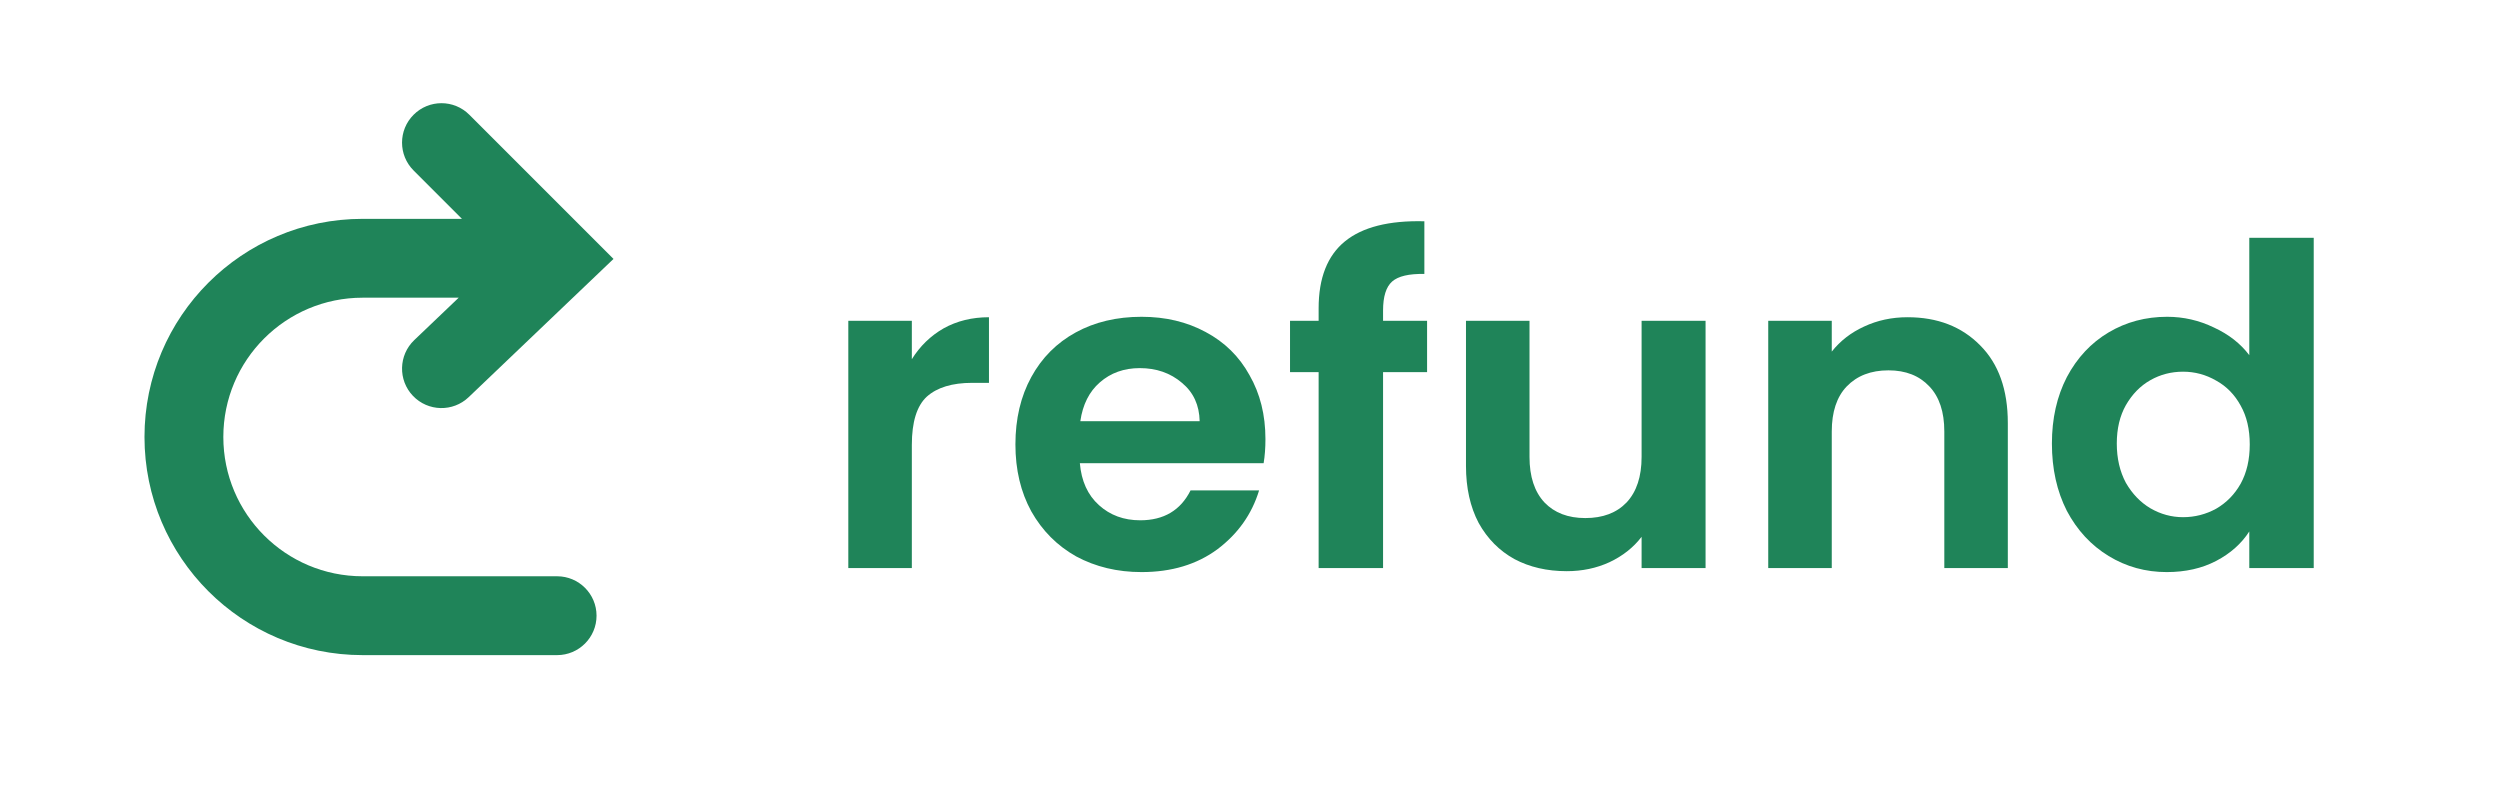
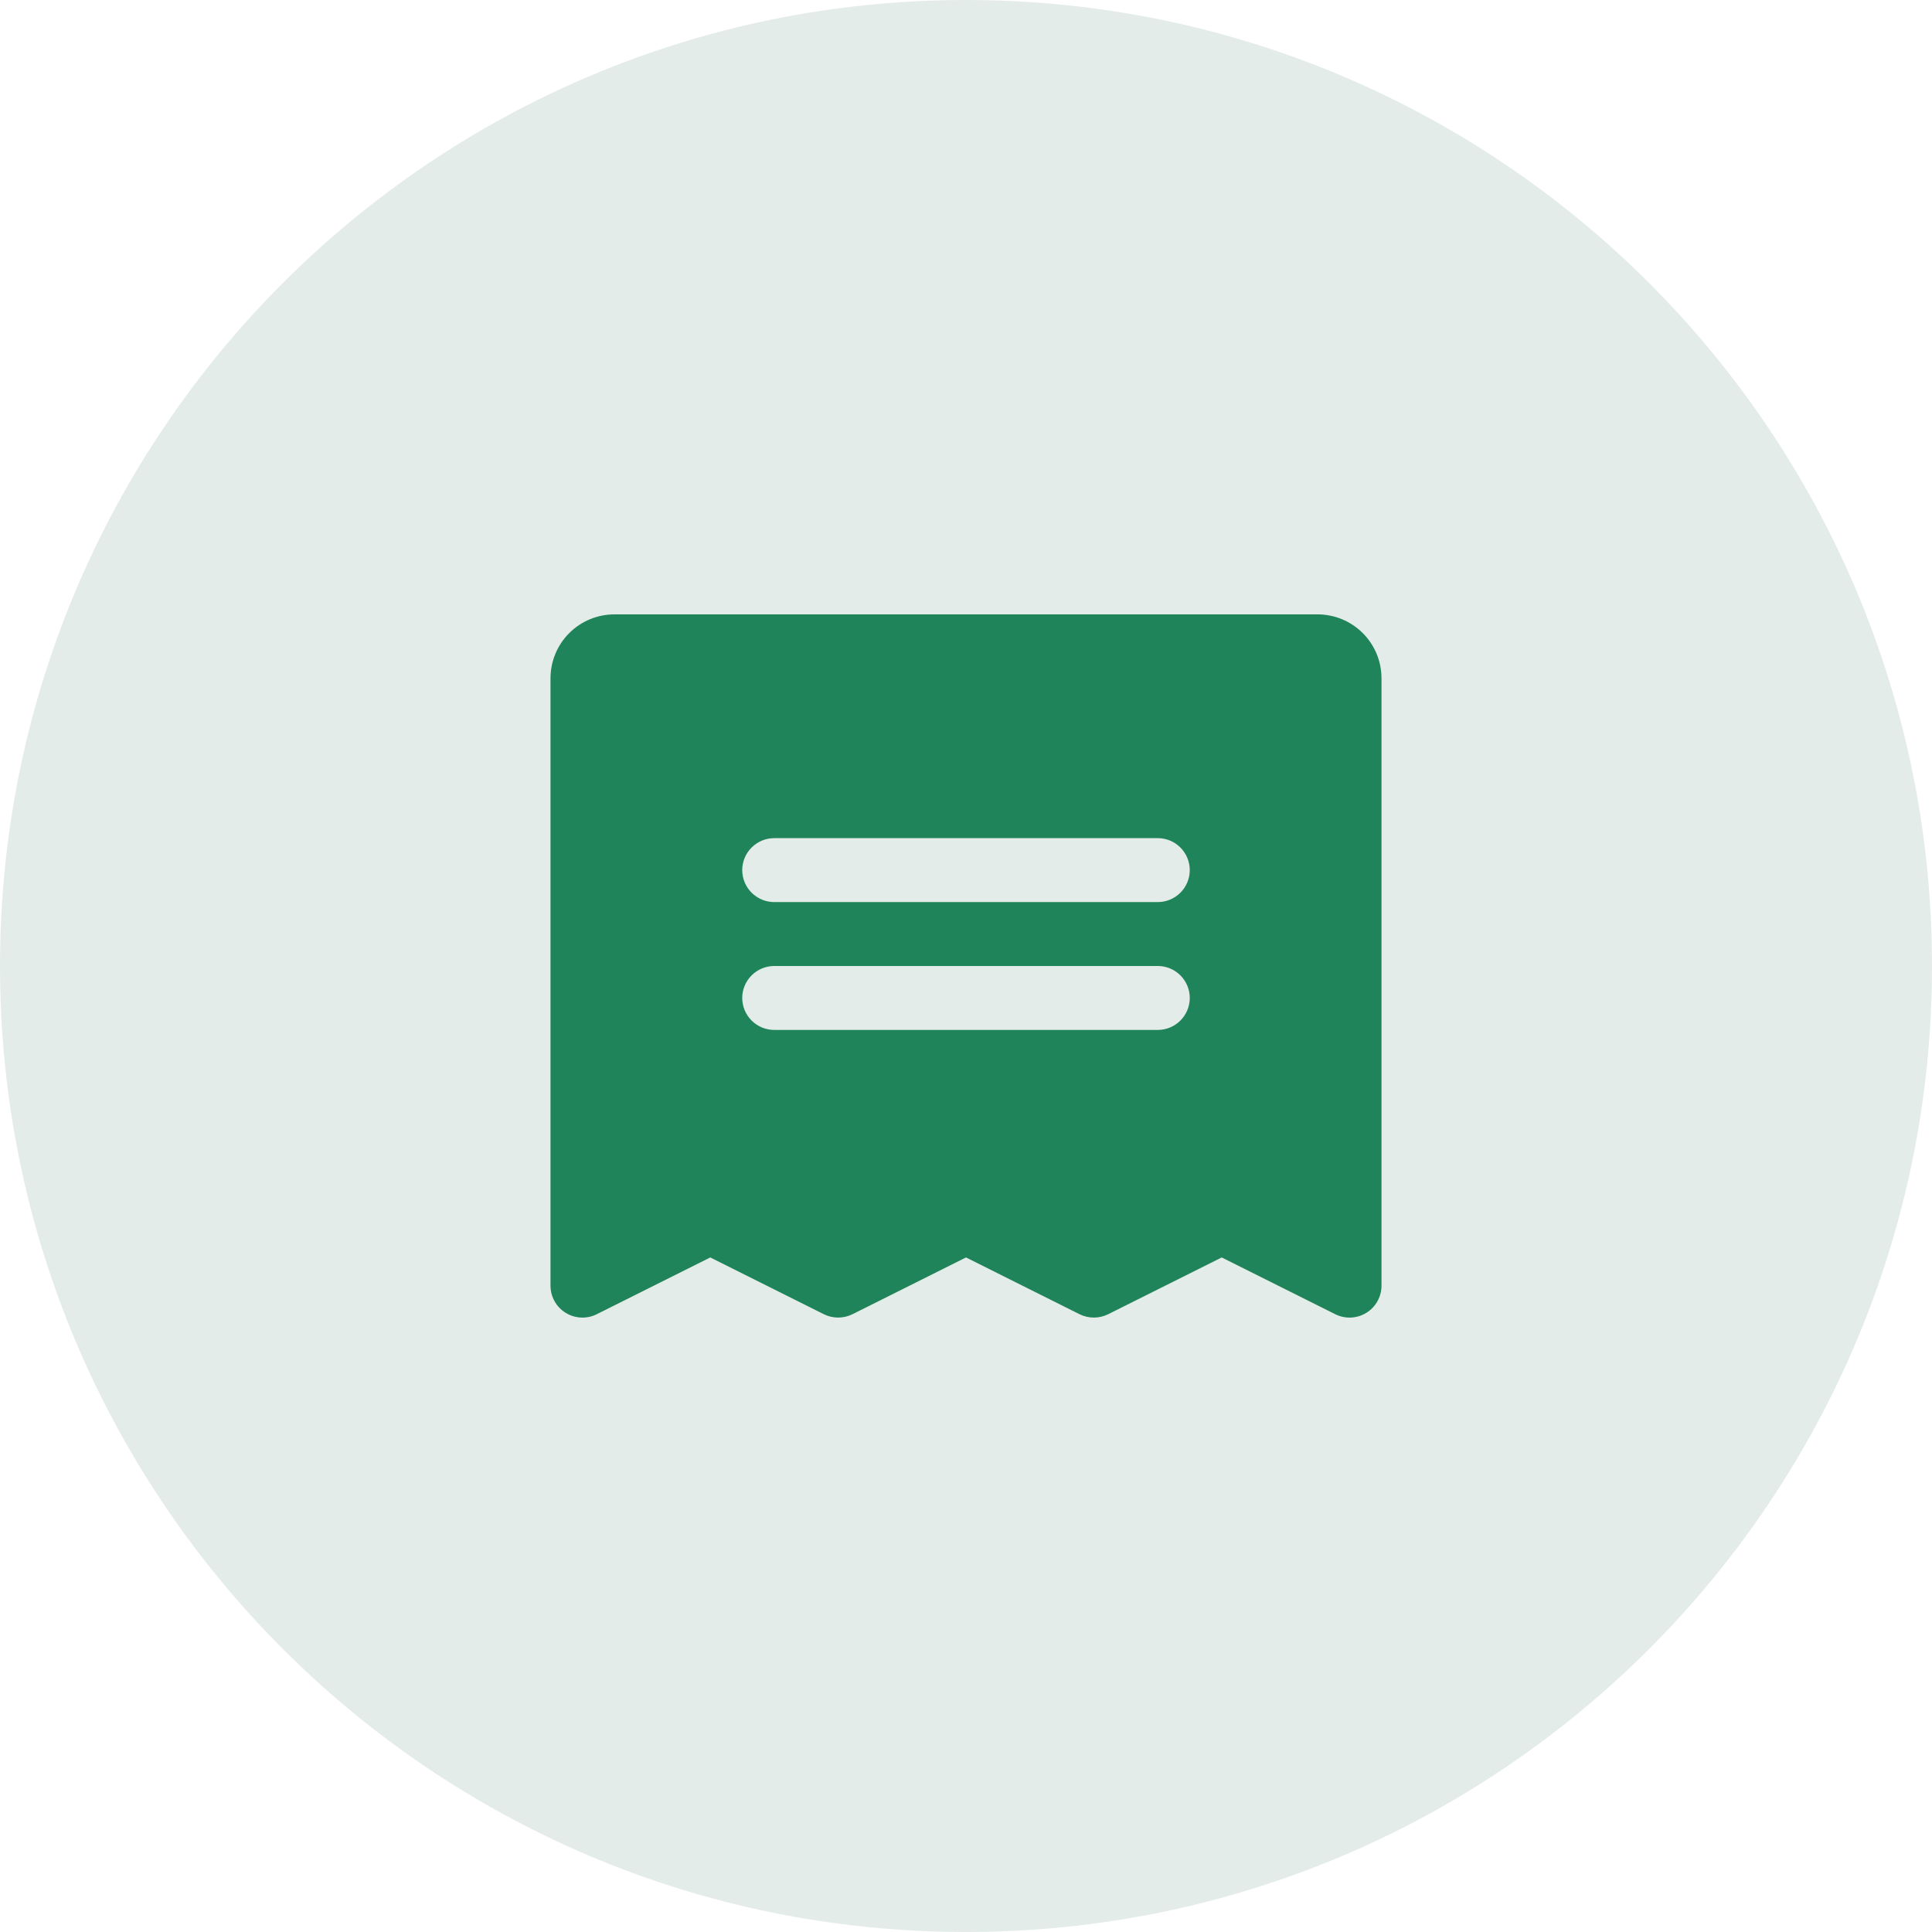
- <svg xmlns="http://www.w3.org/2000/svg" width="102" height="32" viewBox="0 0 102 32" fill="none">
-   <path fill-rule="evenodd" clip-rule="evenodd" d="M16.875 4.682C17.503 4.053 18.521 4.053 19.149 4.682L25.031 10.564L19.122 16.204C18.48 16.818 17.462 16.794 16.848 16.151C16.235 15.509 16.259 14.491 16.901 13.877L18.715 12.146H14.795C11.656 12.146 9.112 14.69 9.112 17.829C9.112 20.968 11.656 23.512 14.795 23.512H22.73C23.618 23.512 24.339 24.232 24.339 25.12C24.339 26.009 23.618 26.729 22.73 26.729H14.795C9.88 26.729 5.895 22.744 5.895 17.829C5.895 12.913 9.88 8.929 14.795 8.929H18.847L16.875 6.956C16.246 6.328 16.246 5.31 16.875 4.682Z" fill="#1F8459" />
-   <path d="M37.203 14.655C37.536 14.121 37.968 13.702 38.498 13.398C39.042 13.095 39.659 12.943 40.35 12.943V15.62H39.665C38.85 15.62 38.233 15.808 37.813 16.184C37.406 16.561 37.203 17.216 37.203 18.151V23.177H34.611V13.089H37.203V14.655Z" fill="#1F8459" />
-   <path d="M51.63 17.914C51.63 18.278 51.605 18.606 51.556 18.898H44.058C44.12 19.626 44.379 20.197 44.836 20.609C45.292 21.022 45.854 21.228 46.52 21.228C47.483 21.228 48.168 20.822 48.575 20.008H51.371C51.075 20.98 50.507 21.781 49.668 22.412C48.828 23.031 47.798 23.341 46.576 23.341C45.589 23.341 44.7 23.128 43.91 22.703C43.132 22.266 42.522 21.653 42.077 20.864C41.645 20.075 41.429 19.165 41.429 18.133C41.429 17.089 41.645 16.172 42.077 15.383C42.509 14.594 43.114 13.987 43.892 13.562C44.669 13.137 45.564 12.925 46.576 12.925C47.551 12.925 48.421 13.131 49.186 13.544C49.964 13.957 50.563 14.546 50.982 15.31C51.414 16.063 51.63 16.931 51.63 17.914ZM48.946 17.186C48.933 16.53 48.693 16.008 48.224 15.62C47.755 15.219 47.181 15.019 46.502 15.019C45.86 15.019 45.317 15.213 44.873 15.602C44.441 15.978 44.175 16.506 44.077 17.186H48.946Z" fill="#1F8459" />
-   <path d="M58.225 15.183H56.429V23.177H53.8V15.183H52.633V13.089H53.8V12.579C53.8 11.341 54.158 10.43 54.874 9.847C55.589 9.265 56.669 8.992 58.114 9.028V11.177C57.484 11.165 57.046 11.268 56.799 11.486C56.552 11.705 56.429 12.099 56.429 12.67V13.089H58.225V15.183Z" fill="#1F8459" />
-   <path d="M69.587 13.089V23.177H66.977V21.902C66.643 22.339 66.205 22.685 65.662 22.94C65.131 23.183 64.551 23.304 63.922 23.304C63.119 23.304 62.41 23.14 61.793 22.813C61.175 22.473 60.688 21.981 60.33 21.338C59.984 20.682 59.812 19.905 59.812 19.007V13.089H62.404V18.643C62.404 19.444 62.607 20.063 63.014 20.5C63.422 20.925 63.977 21.137 64.681 21.137C65.397 21.137 65.958 20.925 66.365 20.5C66.773 20.063 66.977 19.444 66.977 18.643V13.089H69.587Z" fill="#1F8459" />
-   <path d="M77.828 12.943C79.05 12.943 80.037 13.325 80.79 14.09C81.543 14.843 81.919 15.899 81.919 17.259V23.177H79.328V17.605C79.328 16.803 79.124 16.19 78.717 15.765C78.309 15.329 77.754 15.11 77.05 15.11C76.335 15.11 75.767 15.329 75.347 15.765C74.94 16.19 74.736 16.803 74.736 17.605V23.177H72.144V13.089H74.736V14.345C75.082 13.908 75.52 13.568 76.051 13.325C76.594 13.07 77.186 12.943 77.828 12.943Z" fill="#1F8459" />
-   <path d="M83.718 18.096C83.718 17.077 83.921 16.172 84.329 15.383C84.748 14.594 85.316 13.987 86.032 13.562C86.748 13.137 87.544 12.925 88.42 12.925C89.087 12.925 89.722 13.07 90.327 13.362C90.932 13.641 91.413 14.017 91.771 14.491V9.702H94.4V23.177H91.771V21.684C91.45 22.181 91 22.582 90.42 22.885C89.84 23.189 89.167 23.341 88.402 23.341C87.538 23.341 86.748 23.122 86.032 22.685C85.316 22.248 84.748 21.635 84.329 20.846C83.921 20.045 83.718 19.128 83.718 18.096ZM91.79 18.133C91.79 17.514 91.666 16.986 91.419 16.549C91.173 16.099 90.839 15.759 90.42 15.529C90 15.286 89.549 15.165 89.068 15.165C88.587 15.165 88.142 15.28 87.735 15.511C87.328 15.741 86.995 16.081 86.736 16.53C86.489 16.967 86.365 17.489 86.365 18.096C86.365 18.703 86.489 19.237 86.736 19.699C86.995 20.148 87.328 20.494 87.735 20.737C88.155 20.98 88.599 21.101 89.068 21.101C89.549 21.101 90 20.985 90.42 20.755C90.839 20.512 91.173 20.172 91.419 19.735C91.666 19.286 91.79 18.752 91.79 18.133Z" fill="#1F8459" />
+ <svg xmlns="http://www.w3.org/2000/svg" width="34" height="34" viewBox="0 0 34 34" fill="none">
+   <rect width="34" height="34" rx="17" fill="#E4ECE9" />
+   <path d="M23.188 10.812H10.812C10.514 10.812 10.228 10.931 10.017 11.142C9.806 11.353 9.688 11.639 9.688 11.938V22.625C9.688 22.721 9.712 22.815 9.759 22.899C9.806 22.983 9.873 23.053 9.954 23.103C10.036 23.154 10.129 23.182 10.225 23.187C10.321 23.191 10.416 23.171 10.502 23.128L12.5 22.129L14.498 23.128C14.576 23.167 14.663 23.187 14.75 23.187C14.837 23.187 14.924 23.167 15.002 23.128L17 22.129L18.998 23.128C19.076 23.167 19.163 23.187 19.25 23.187C19.337 23.187 19.424 23.167 19.502 23.128L21.5 22.129L23.498 23.128C23.584 23.171 23.679 23.191 23.775 23.187C23.871 23.182 23.964 23.154 24.046 23.103C24.127 23.053 24.194 22.983 24.241 22.899C24.288 22.815 24.312 22.721 24.312 22.625V11.938C24.312 11.639 24.194 11.353 23.983 11.142C23.772 10.931 23.486 10.812 23.188 10.812ZM20.375 18.125H13.625C13.476 18.125 13.333 18.066 13.227 17.96C13.122 17.855 13.062 17.712 13.062 17.562C13.062 17.413 13.122 17.27 13.227 17.165C13.333 17.059 13.476 17 13.625 17H20.375C20.524 17 20.667 17.059 20.773 17.165C20.878 17.27 20.938 17.413 20.938 17.562C20.938 17.712 20.878 17.855 20.773 17.96C20.667 18.066 20.524 18.125 20.375 18.125ZM20.375 15.875H13.625C13.476 15.875 13.333 15.816 13.227 15.71C13.122 15.605 13.062 15.462 13.062 15.312C13.062 15.163 13.122 15.02 13.227 14.915C13.333 14.809 13.476 14.75 13.625 14.75H20.375C20.524 14.75 20.667 14.809 20.773 14.915C20.878 15.02 20.938 15.163 20.938 15.312C20.938 15.462 20.878 15.605 20.773 15.71C20.667 15.816 20.524 15.875 20.375 15.875Z" fill="#1F8459" />
</svg>
